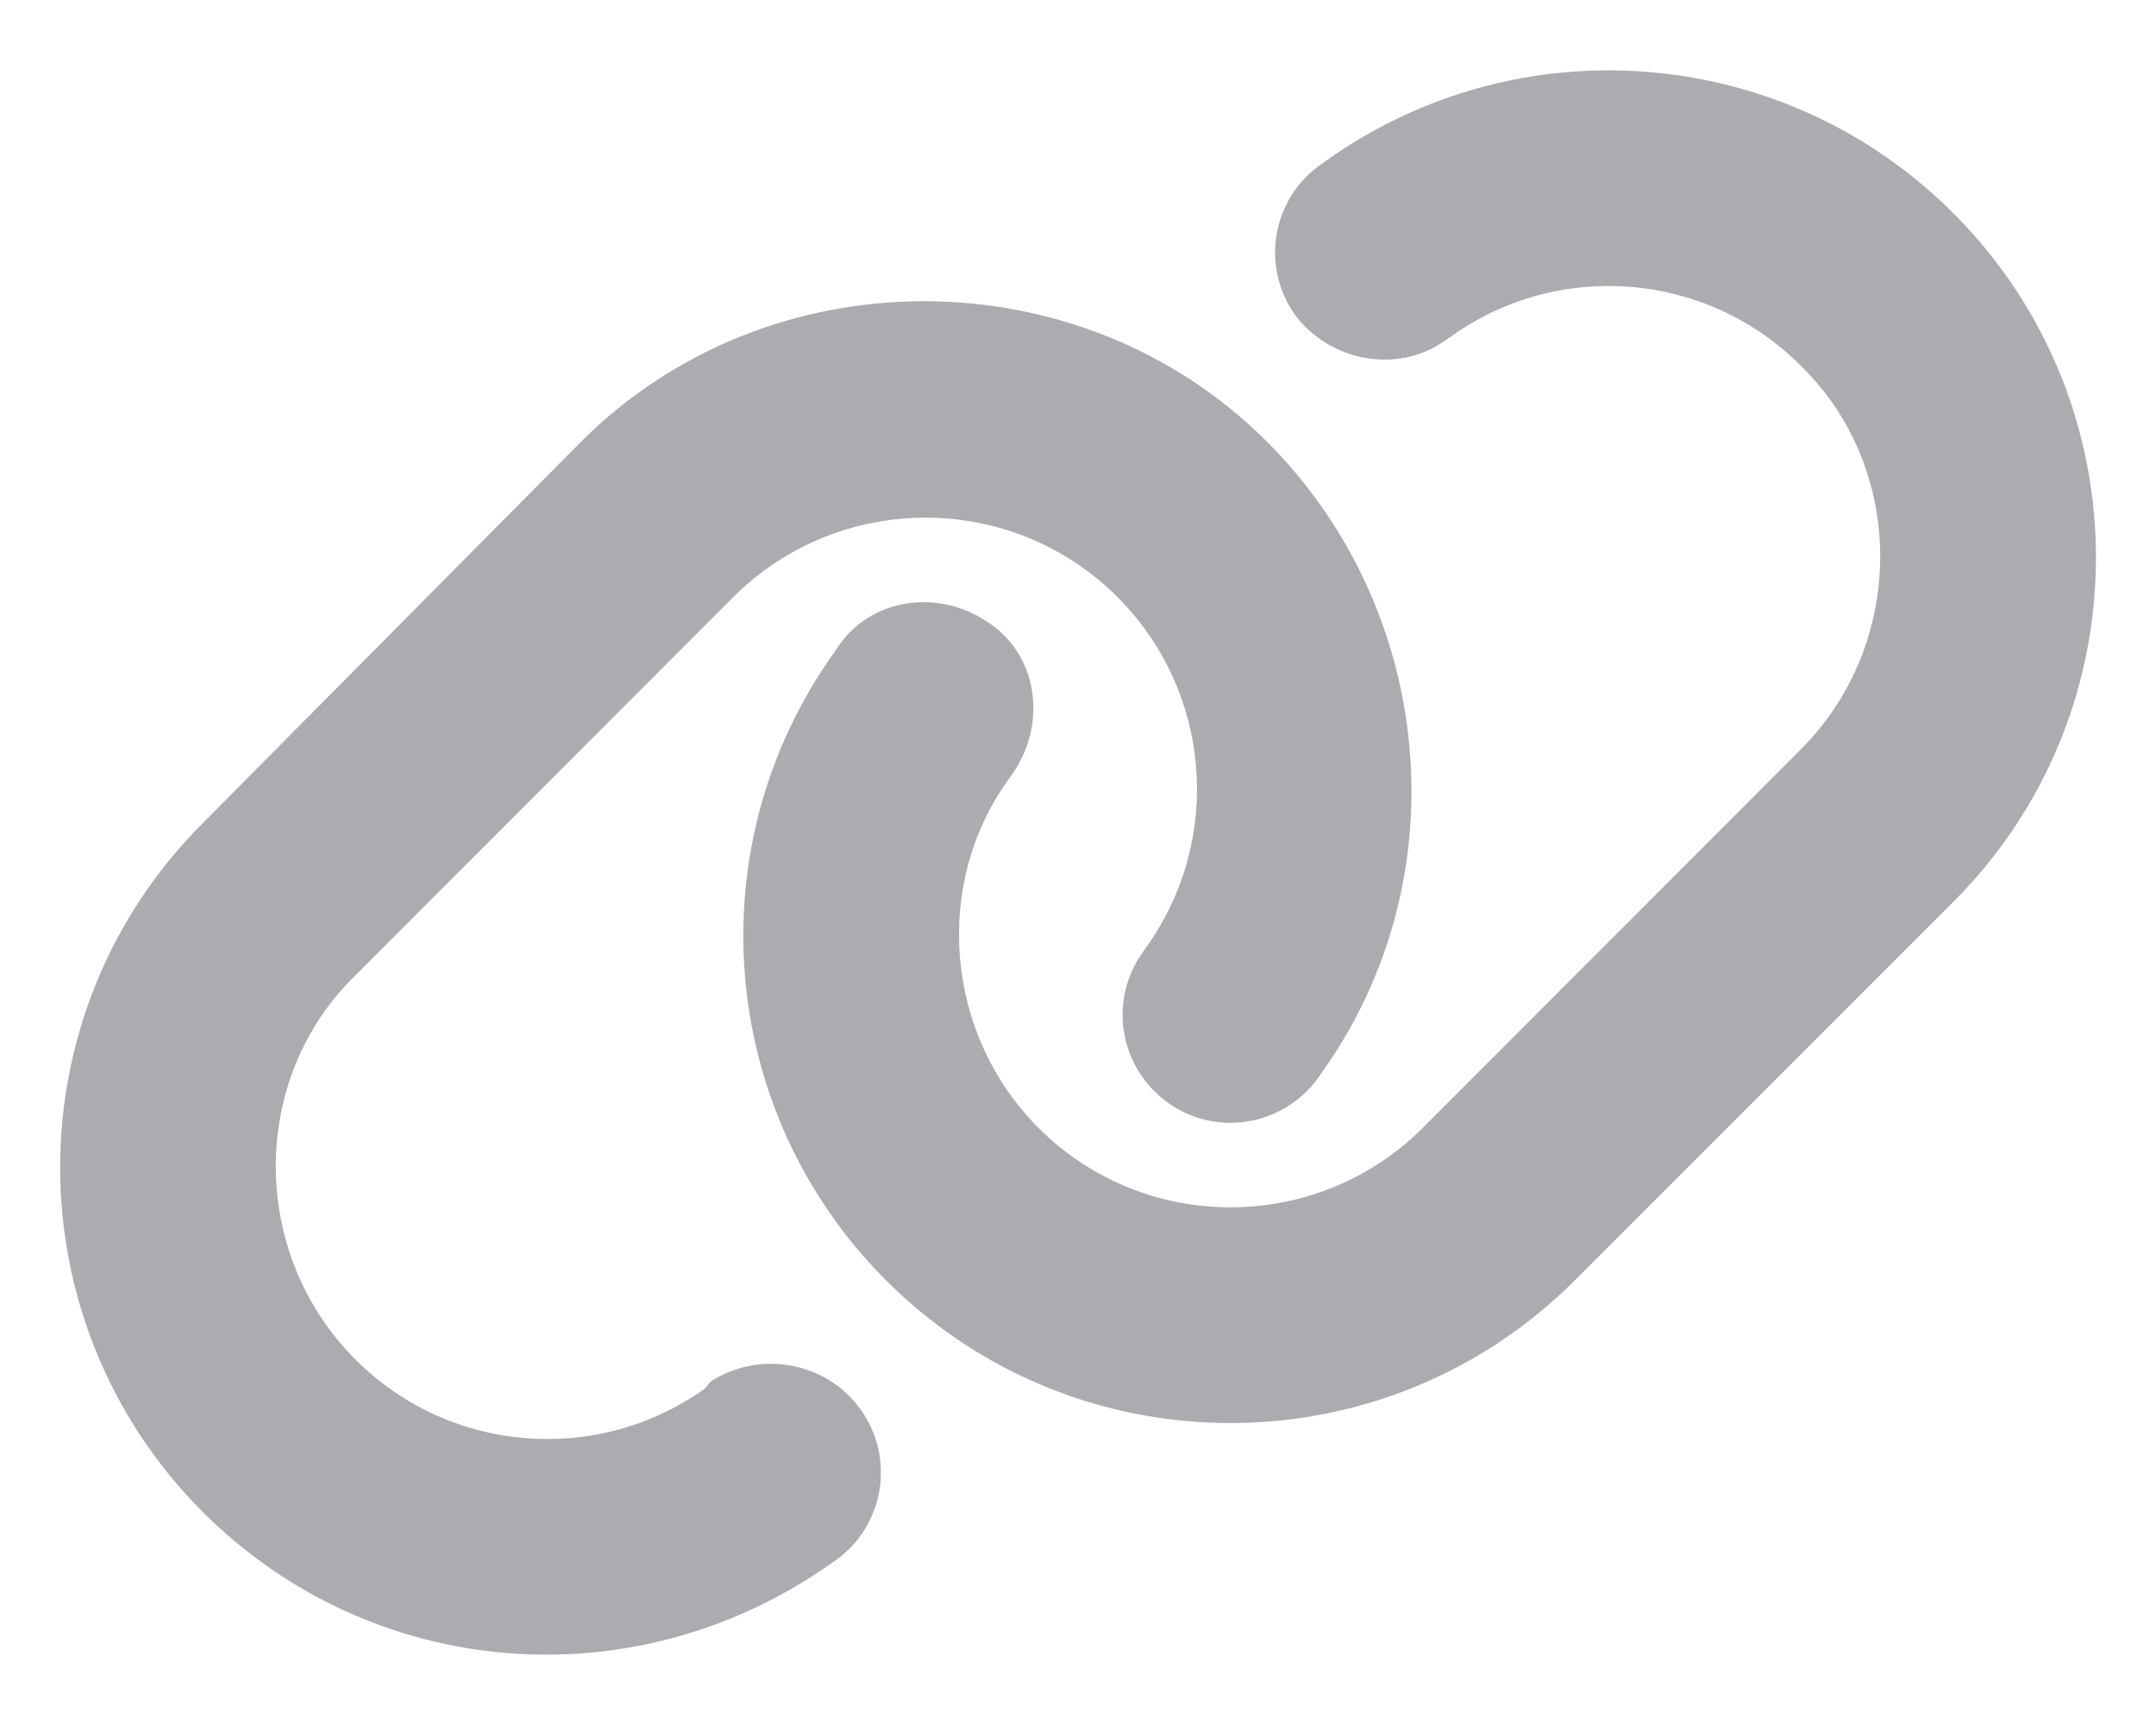
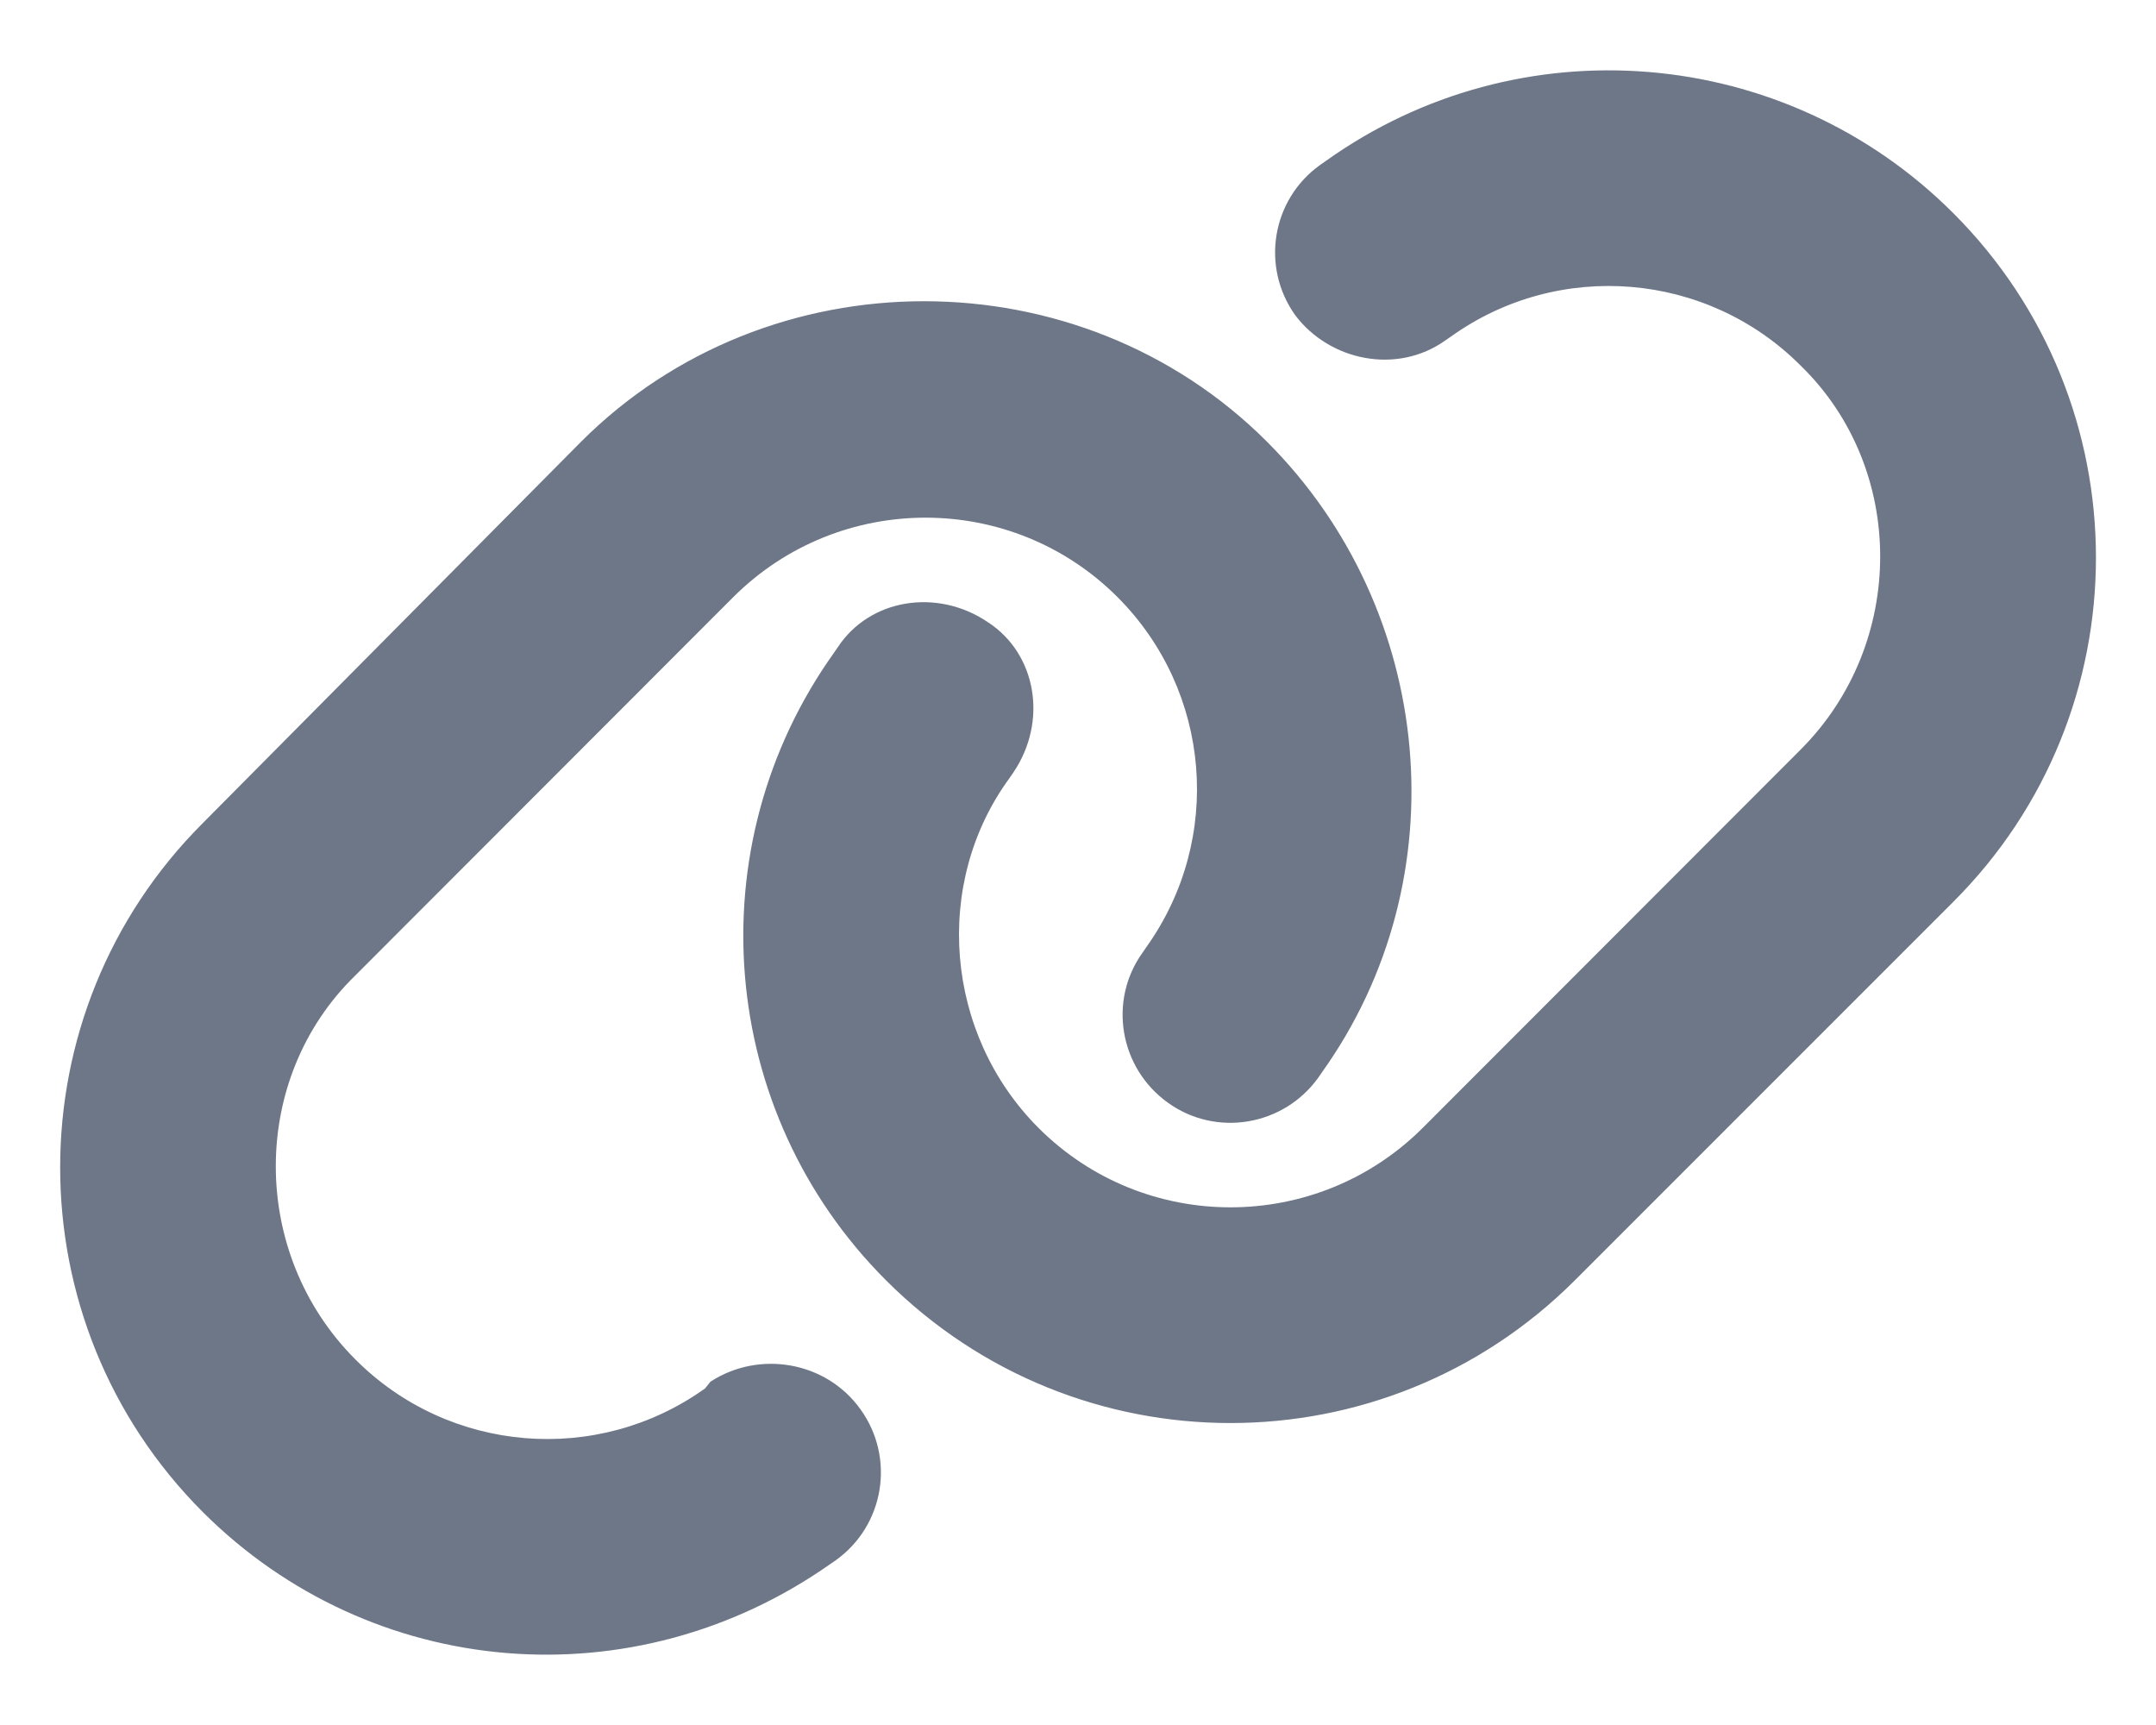
- <svg xmlns="http://www.w3.org/2000/svg" fill="#abacaf" viewBox="0 0 640 512">
+ <svg xmlns="http://www.w3.org/2000/svg" fill="#6d7787" viewBox="0 0 640 512">
  <path d="M172.5 131.1C228.1 75.51 320.5 75.51 376.1 131.1C426.1 181.1 433.5 260.8 392.4 318.3L391.3 319.9C381 334.2 361 337.6 346.7 327.3C332.3 317 328.9 297 339.2 282.7L340.3 281.1C363.2 249 359.6 205.1 331.7 177.2C300.3 145.8 249.2 145.8 217.7 177.2L105.5 289.5C73.99 320.1 73.99 372 105.5 403.5C133.3 431.4 177.3 435 209.3 412.1L210.9 410.1C225.3 400.7 245.3 404 255.5 418.4C265.8 432.8 262.5 452.8 248.1 463.1L246.5 464.2C188.1 505.3 110.2 498.7 60.21 448.8C3.741 392.3 3.741 300.7 60.21 244.3L172.5 131.1zM467.5 380C411 436.5 319.5 436.5 263 380C213 330 206.5 251.2 247.6 193.7L248.7 192.1C258.1 177.8 278.1 174.4 293.3 184.7C307.7 194.1 311.1 214.1 300.8 229.3L299.7 230.9C276.8 262.1 280.4 306.9 308.3 334.8C339.7 366.2 390.8 366.2 422.3 334.8L534.5 222.5C566 191 566 139.1 534.5 108.5C506.7 80.63 462.7 76.99 430.7 99.9L429.1 101C414.7 111.3 394.7 107.1 384.5 93.58C374.2 79.2 377.5 59.21 391.9 48.94L393.5 47.82C451 6.731 529.8 13.25 579.8 63.24C636.3 119.7 636.3 211.3 579.8 267.7L467.5 380z" />
</svg>
